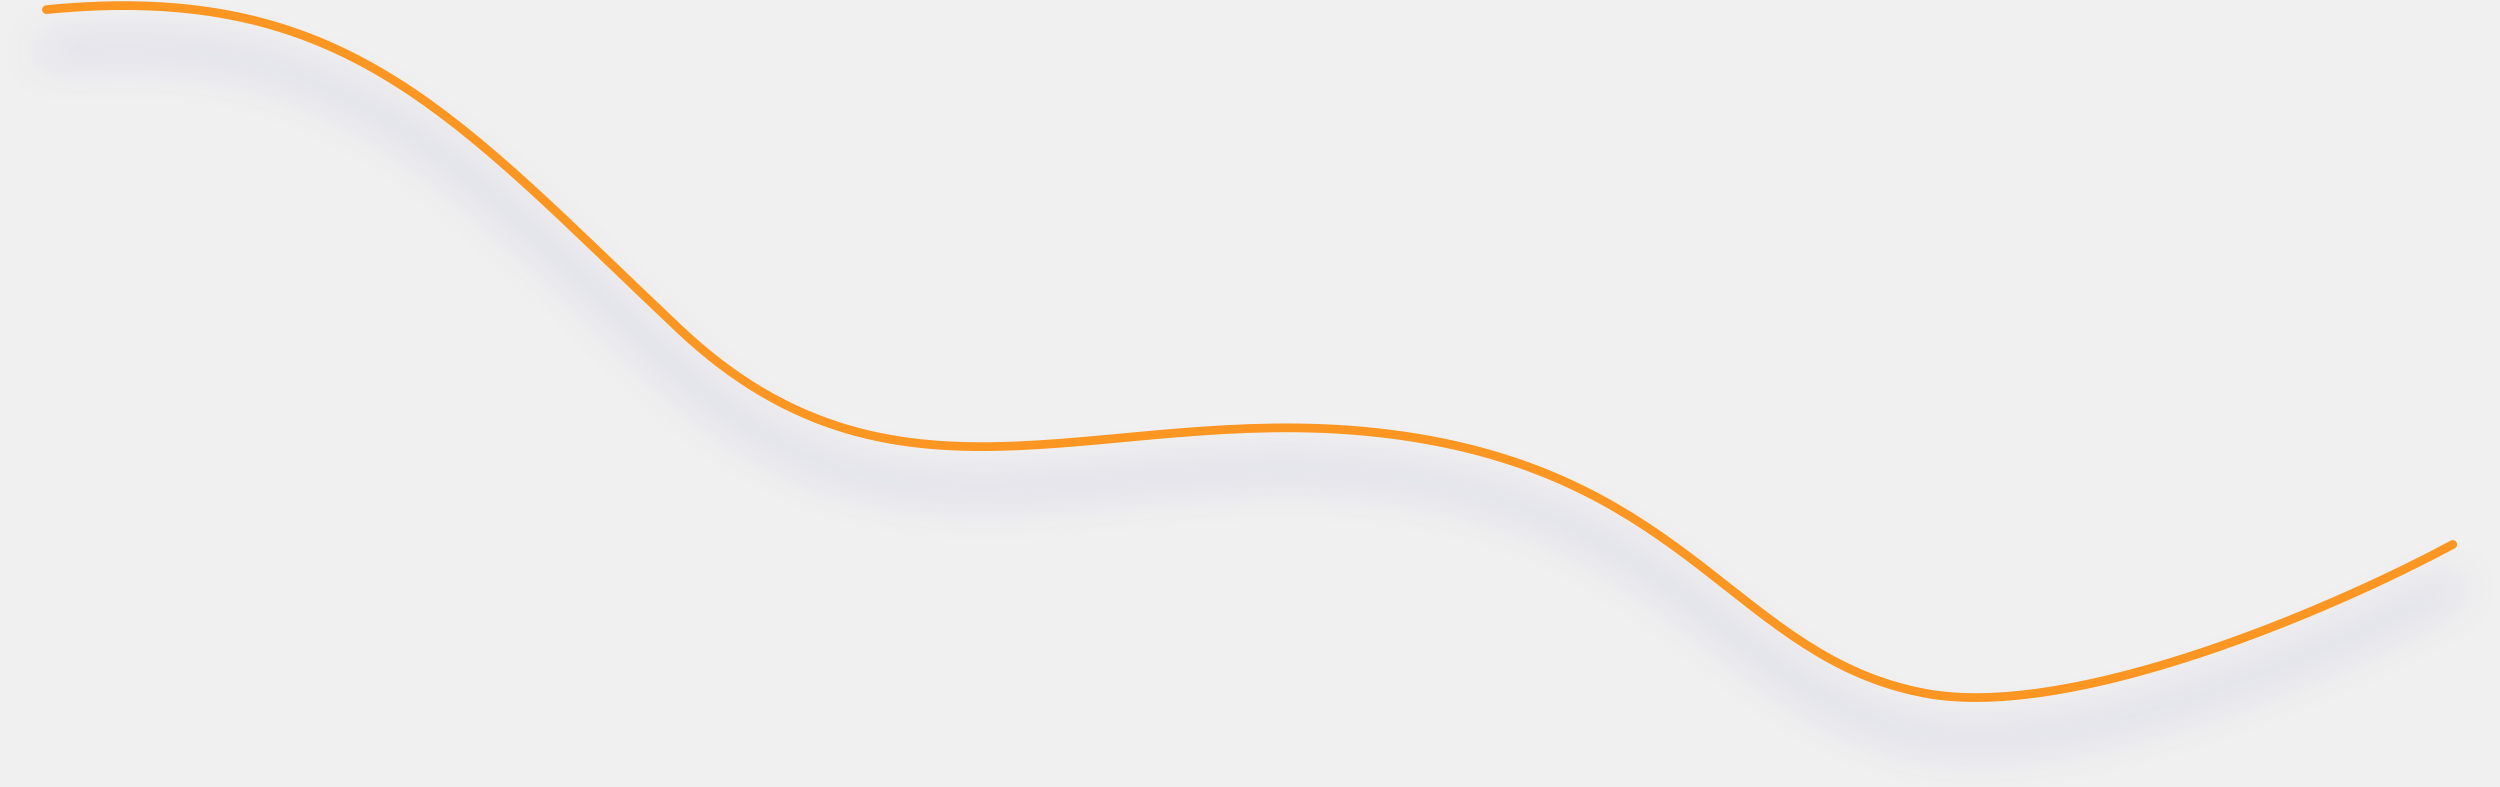
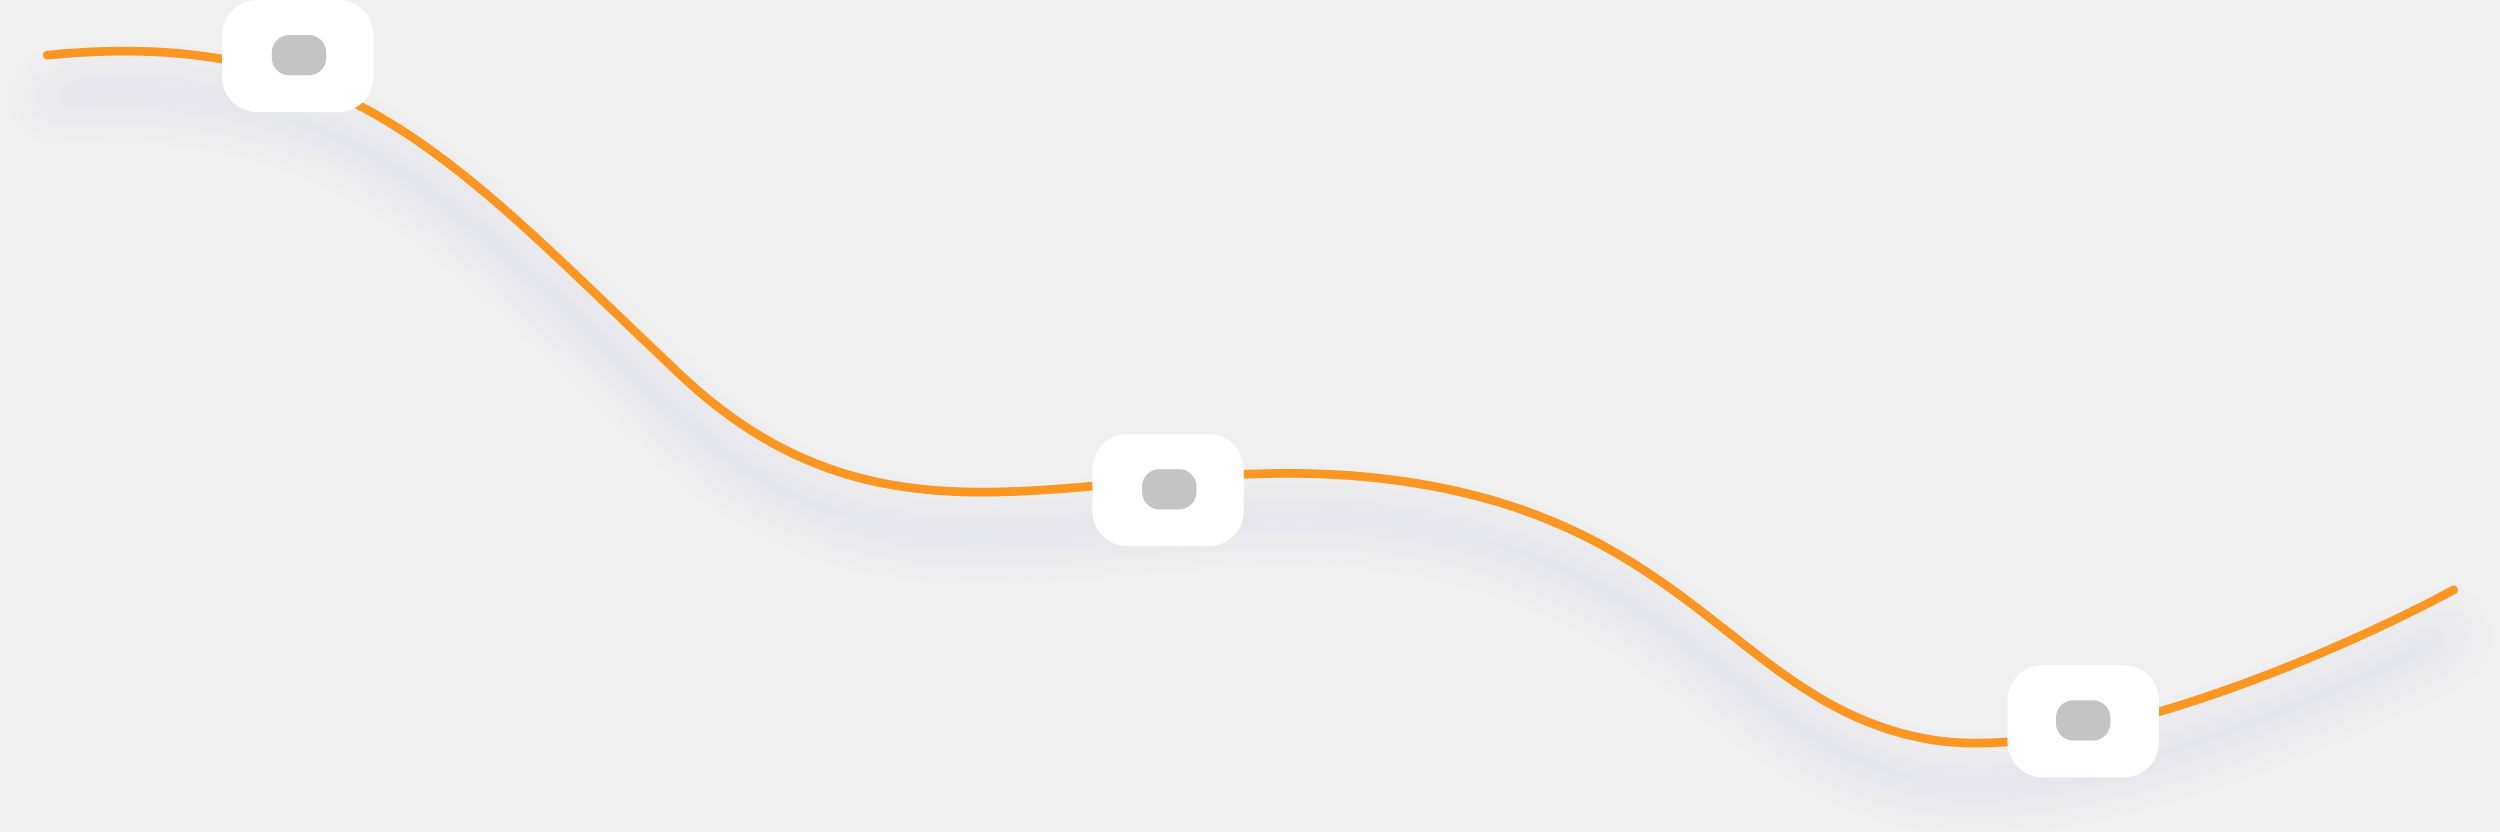
- <svg xmlns="http://www.w3.org/2000/svg" width="1428" height="449" viewBox="0 0 1428 449" fill="none">
-   <g filter="url(#filter0_d_422_4244)">
-     <path d="M1401 311C1336.13 346 1185.03 412 1099.62 396C992.847 376 966.493 273 801.61 249C636.727 225 515.768 308.5 388.052 188C260.335 67.5 198.166 -11.5 26.526 5.5" stroke="#FB9622" stroke-width="5" stroke-linecap="round" stroke-linejoin="round" />
+ <svg xmlns="http://www.w3.org/2000/svg" width="1428" height="475" viewBox="0 0 1428 475" fill="none">
+   <g filter="url(#filter0_d_476_5206)">
+     <path d="M1401.47 337C1336.6 372 1185.51 438 1100.09 422C993.322 402 966.968 299 802.085 275C637.202 251 516.243 334.5 388.526 214C260.809 93.5 198.641 14.5 27 31.5" stroke="#FB9622" stroke-width="5" stroke-linecap="round" stroke-linejoin="round" />
  </g>
+   <rect width="86.496" height="64" rx="20" transform="matrix(-1 0 0 1 1233.21 380)" fill="white" />
+   <rect width="31.084" height="23" rx="10" transform="matrix(-1 0 0 1 1205.44 400)" fill="#C4C4C4" />
+   <rect width="86.496" height="64" rx="20" transform="matrix(-1 0 0 1 710.46 248)" fill="white" />
+   <rect width="31.084" height="23" rx="10" transform="matrix(-1 0 0 1 683.426 268)" fill="#C4C4C4" />
+   <rect width="86.496" height="64" rx="20" transform="matrix(-1 0 0 1 213.368 0)" fill="white" />
+   <rect width="31.084" height="23" rx="10" transform="matrix(-1 0 0 1 186.334 20)" fill="#C4C4C4" />
  <defs>
-     <filter id="filter0_d_422_4244" x="0.025" y="0.703" width="1427.48" height="448.254" filterUnits="userSpaceOnUse" color-interpolation-filters="sRGB">
+     <filter id="filter0_d_476_5206" x="0.5" y="26.704" width="1427.48" height="448.254" filterUnits="userSpaceOnUse" color-interpolation-filters="sRGB">
      <feFlood flood-opacity="0" result="BackgroundImageFix" />
      <feColorMatrix in="SourceAlpha" type="matrix" values="0 0 0 0 0 0 0 0 0 0 0 0 0 0 0 0 0 0 127 0" result="hardAlpha" />
      <feOffset dy="24" />
      <feGaussianBlur stdDeviation="12" />
      <feComposite in2="hardAlpha" operator="out" />
      <feColorMatrix type="matrix" values="0 0 0 0 0.216 0 0 0 0 0.204 0 0 0 0 0.663 0 0 0 0.3 0" />
-       <feBlend mode="normal" in2="BackgroundImageFix" result="effect1_dropShadow_422_4244" />
-       <feBlend mode="normal" in="SourceGraphic" in2="effect1_dropShadow_422_4244" result="shape" />
+       <feBlend mode="normal" in2="BackgroundImageFix" result="effect1_dropShadow_476_5206" />
+       <feBlend mode="normal" in="SourceGraphic" in2="effect1_dropShadow_476_5206" result="shape" />
    </filter>
  </defs>
</svg>
